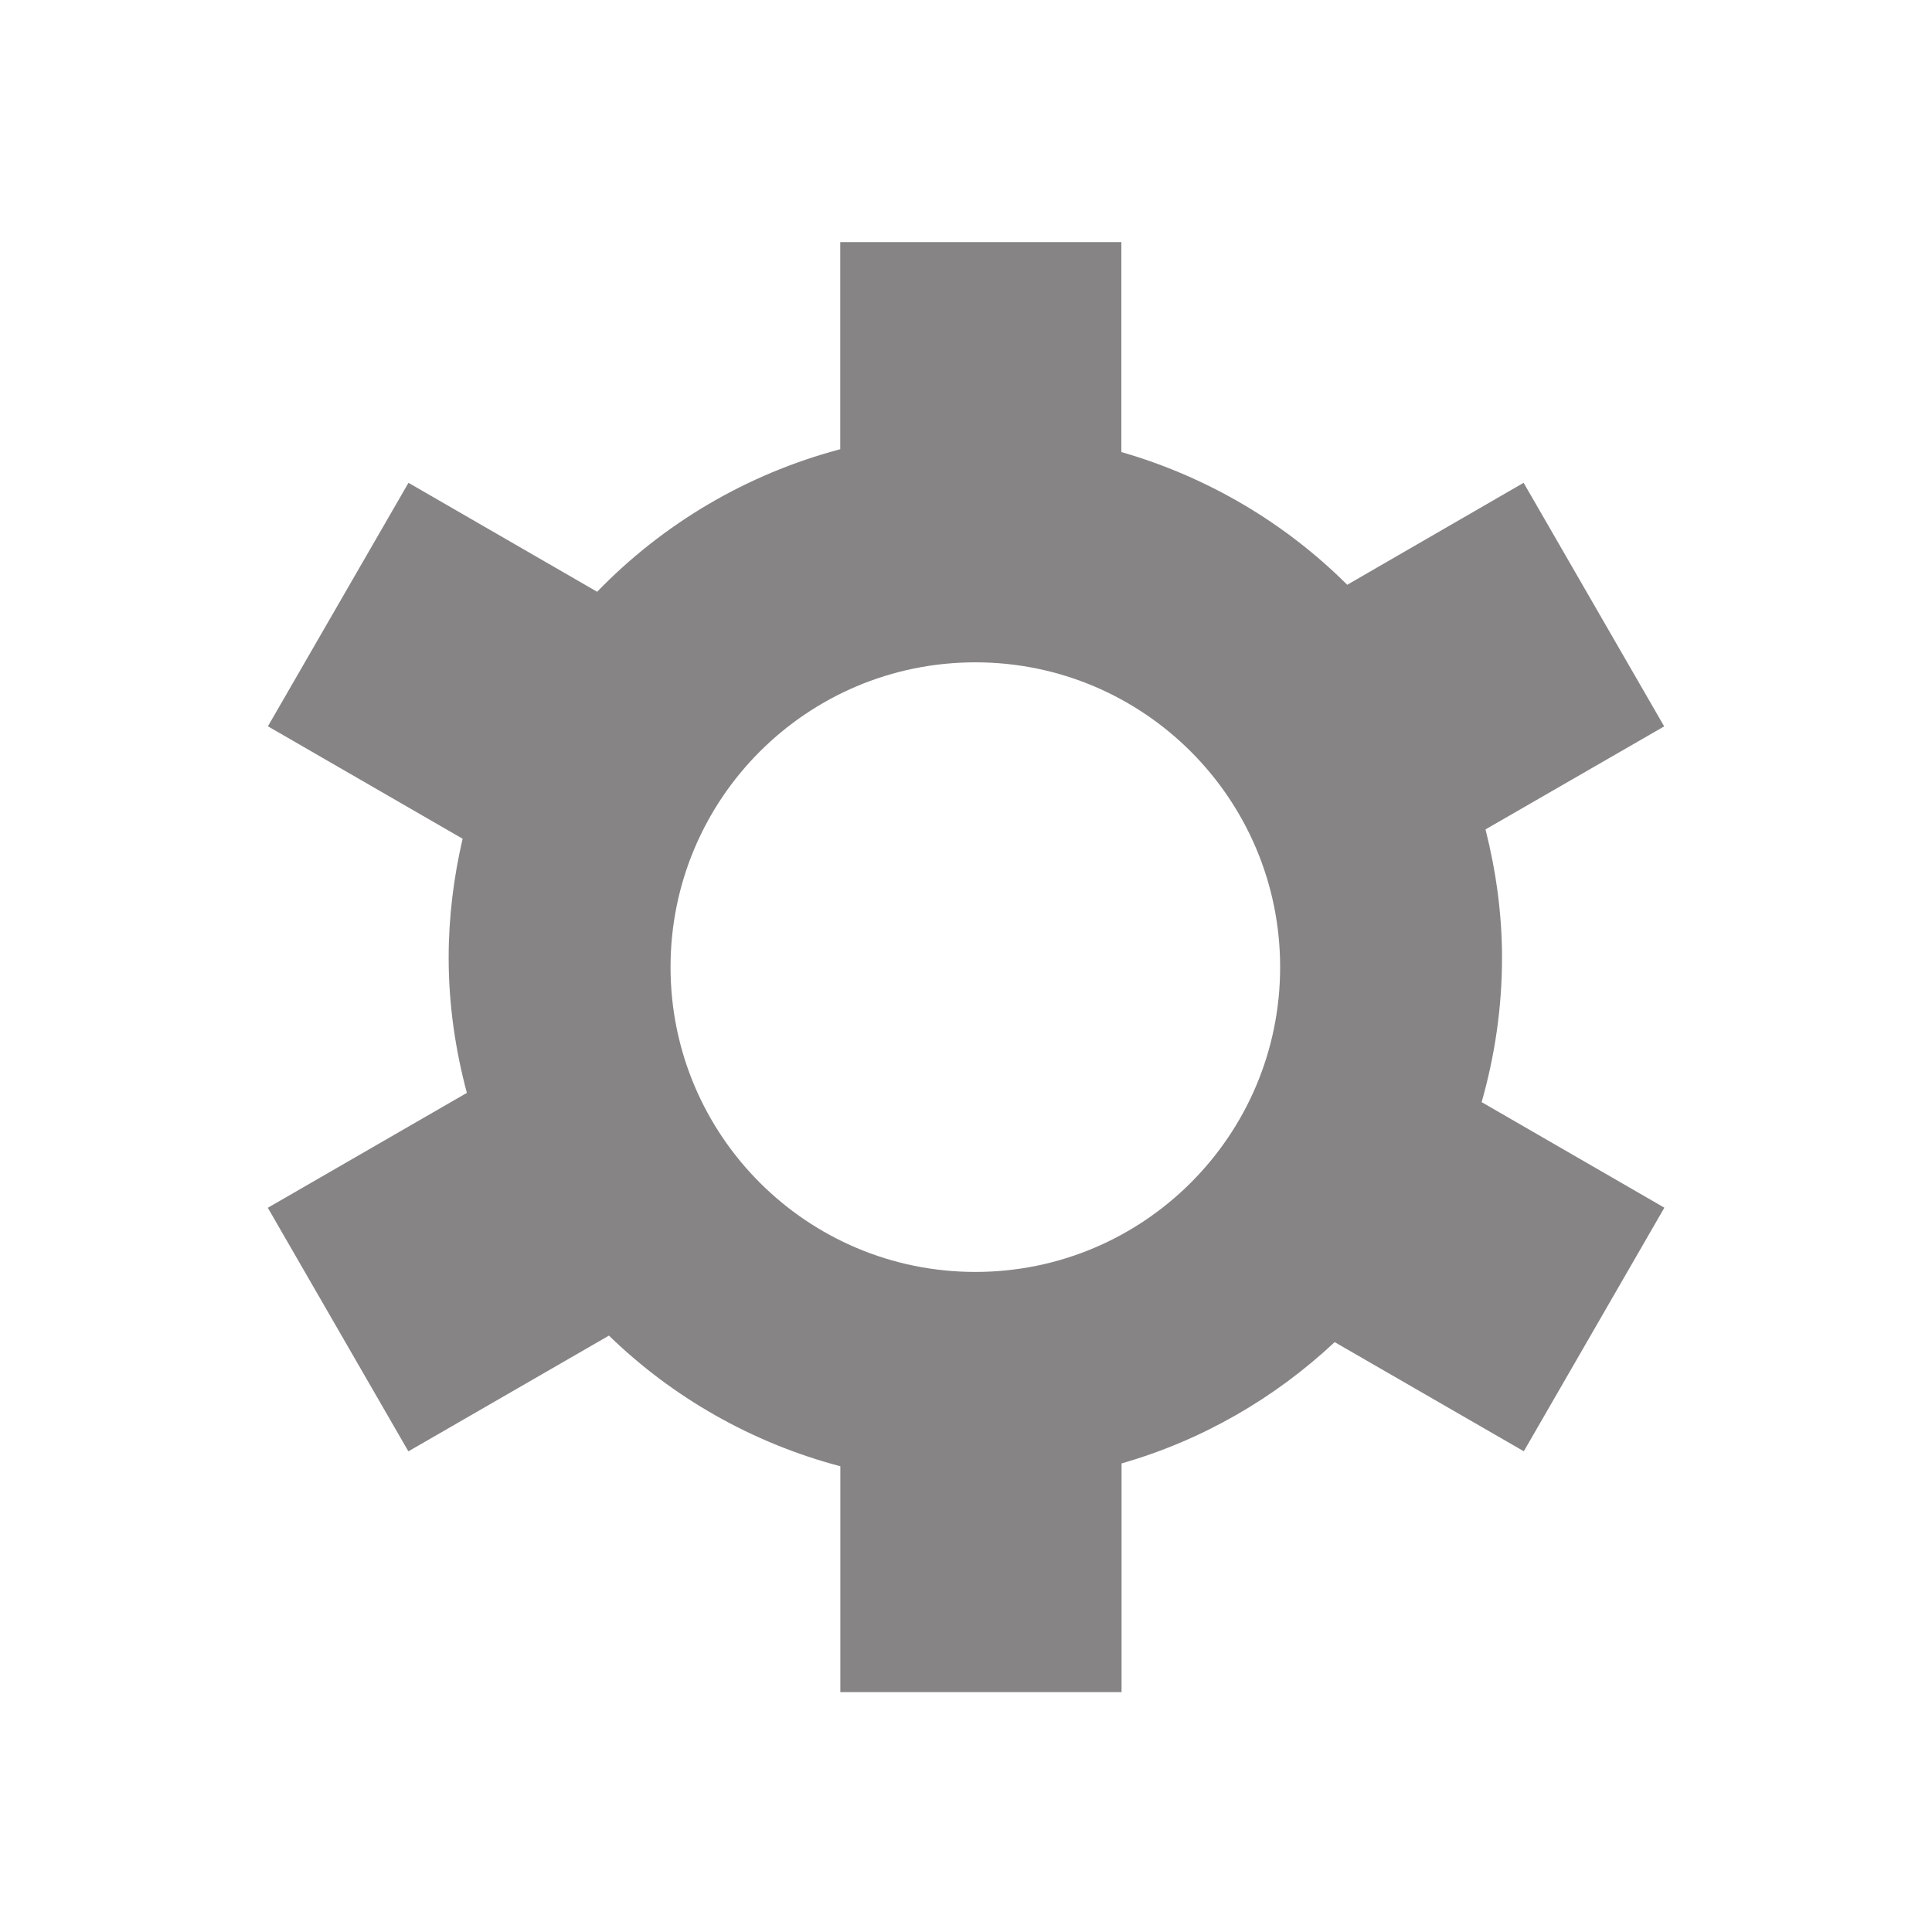
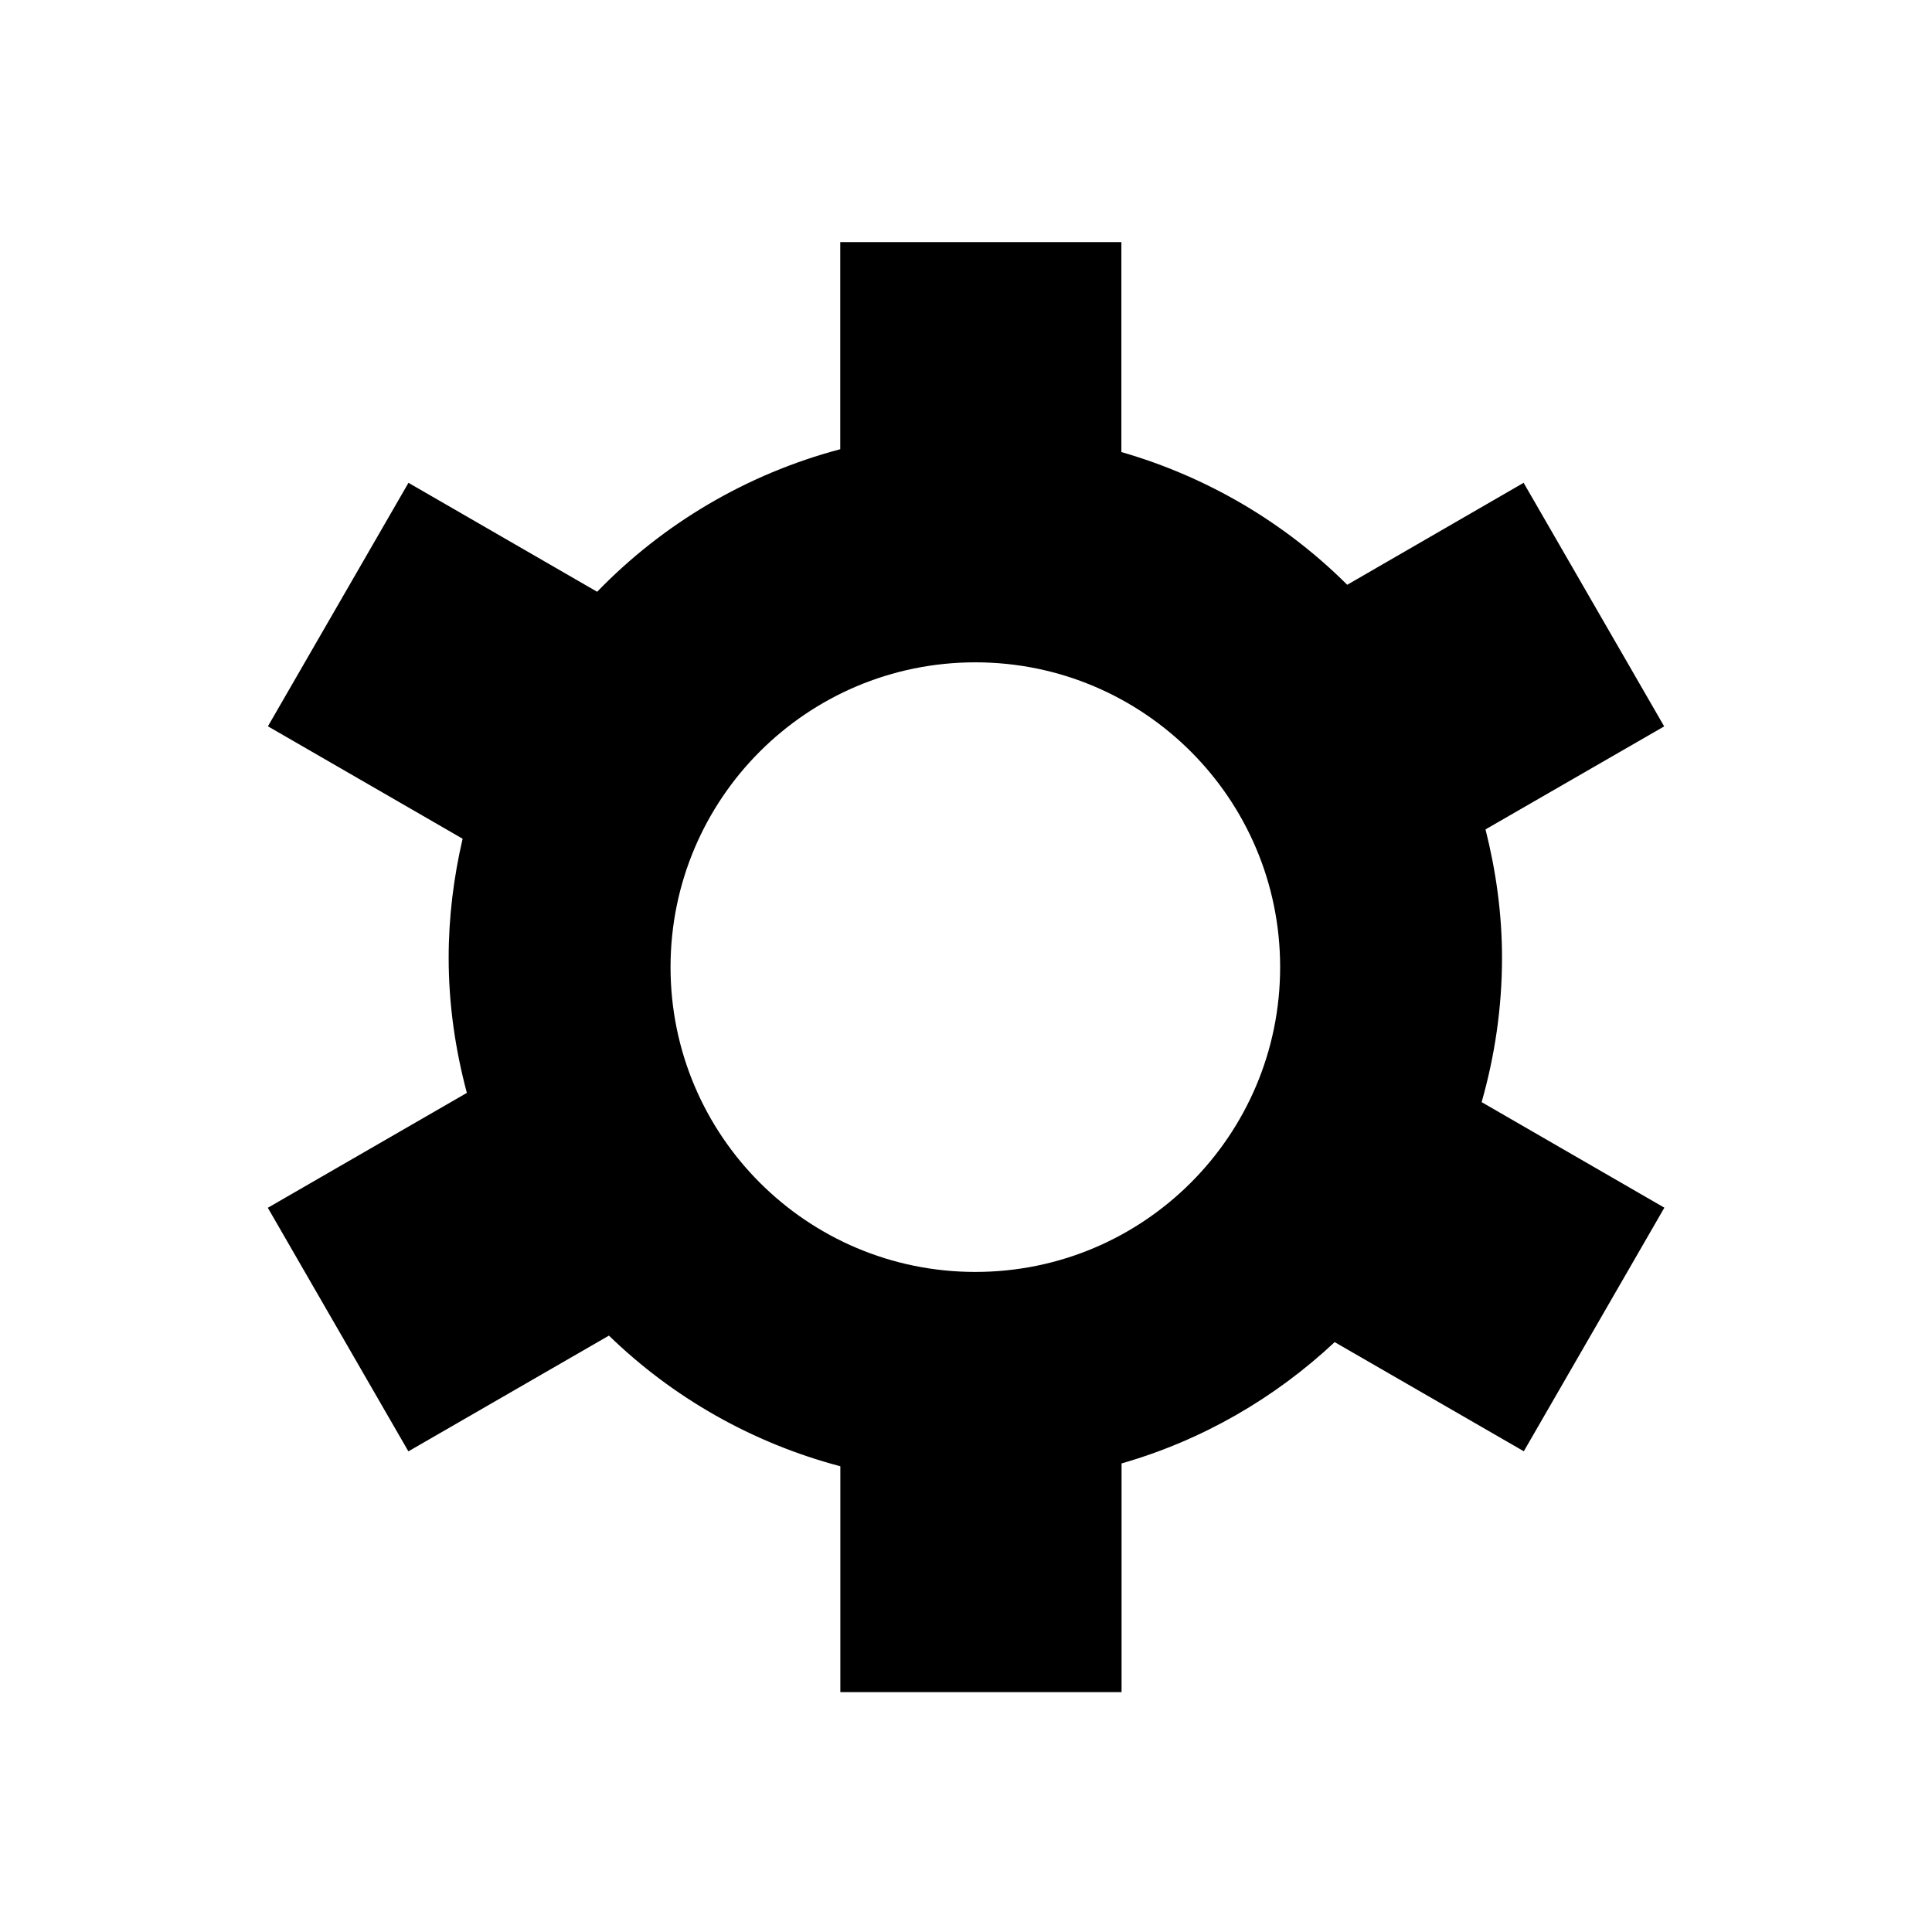
- <svg xmlns="http://www.w3.org/2000/svg" version="1.1" id="Layer_1" x="0px" y="0px" viewBox="0 0 2048 2048" style="enable-background:new 0 0 2048 2048;" xml:space="preserve">
-   <style type="text/css">
- 	    .clr{fill:#868484;}
-     </style>
-   <path class="clr" d="M1592.2,1015.2c0-47-6.5-92.4-17.5-136l189.4-109.2l-149-258.2l-187,108.1c-65.7-65.5-147.8-114.3-239.4-140.7V256.6h-298      v219.6c-99.6,26.4-188.2,79.3-257.7,151.1l-200-115.5l-149,258.1l206.4,119.2c-9.4,40.5-14.8,82.7-14.8,126.1      c0,49.8,7.1,97.6,19.3,143.3l-211,121.8l149,258.2l212.6-122.7c67.5,65.5,151.5,113.7,245.3,138.5v239.4h298.1v-242.4      c85.7-24.6,162.6-69.3,225.9-128.6l200.5,115.7l149-258.2l-193.7-111.9C1584.4,1119.8,1592.2,1068.6,1592.2,1015.2z M1033.9,1348.3      c-178.4,0-323.1-144.6-323.1-323.1s144.6-323.1,323.1-323.1S1357,846.8,1357,1025.2S1212.4,1348.3,1033.9,1348.3z" />
+ <svg xmlns="http://www.w3.org/2000/svg" version="1.1" x="0px" y="0px" viewBox="0 0 2048 2048" style="enable-background:new 0 0 2048 2048;" xml:space="preserve">
+   <path d="M1592.2,1015.2c0-47-6.5-92.4-17.5-136l189.4-109.2l-149-258.2l-187,108.1c-65.7-65.5-147.8-114.3-239.4-140.7V256.6h-298      v219.6c-99.6,26.4-188.2,79.3-257.7,151.1l-200-115.5l-149,258.1l206.4,119.2c-9.4,40.5-14.8,82.7-14.8,126.1      c0,49.8,7.1,97.6,19.3,143.3l-211,121.8l149,258.2l212.6-122.7c67.5,65.5,151.5,113.7,245.3,138.5v239.4h298.1v-242.4      c85.7-24.6,162.6-69.3,225.9-128.6l200.5,115.7l149-258.2l-193.7-111.9C1584.4,1119.8,1592.2,1068.6,1592.2,1015.2z M1033.9,1348.3      c-178.4,0-323.1-144.6-323.1-323.1s144.6-323.1,323.1-323.1S1357,846.8,1357,1025.2S1212.4,1348.3,1033.9,1348.3z" />
</svg>
